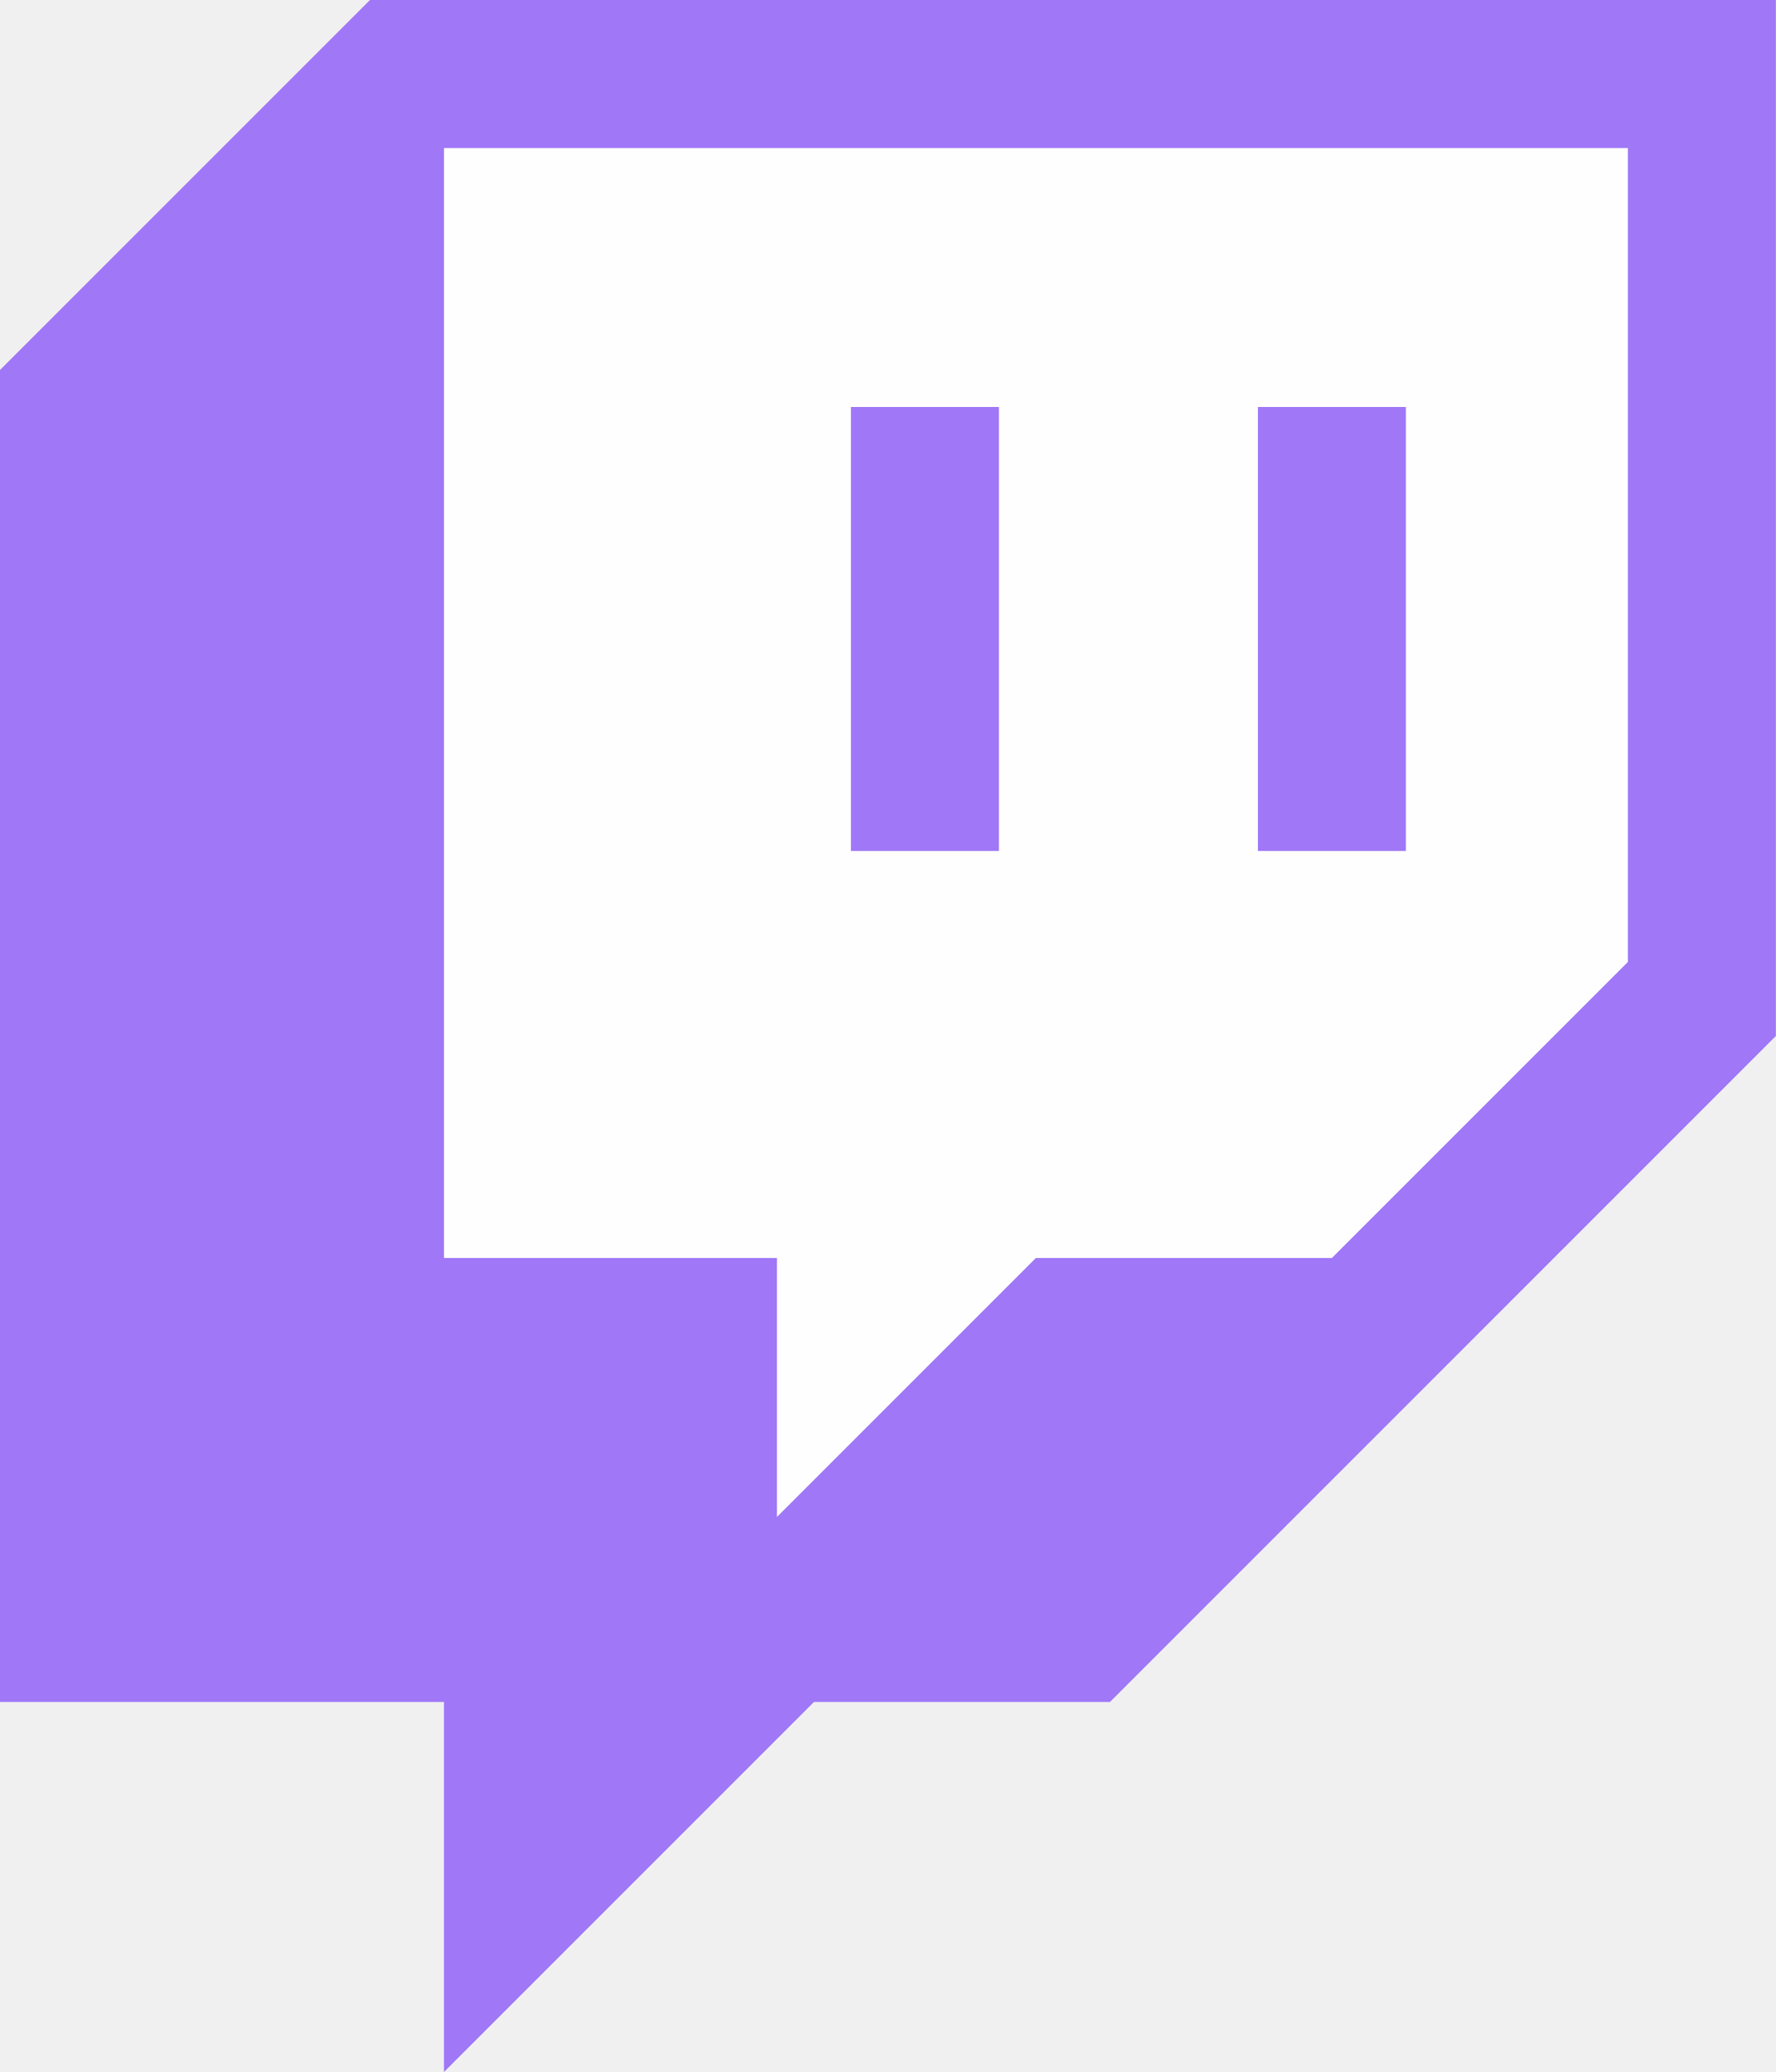
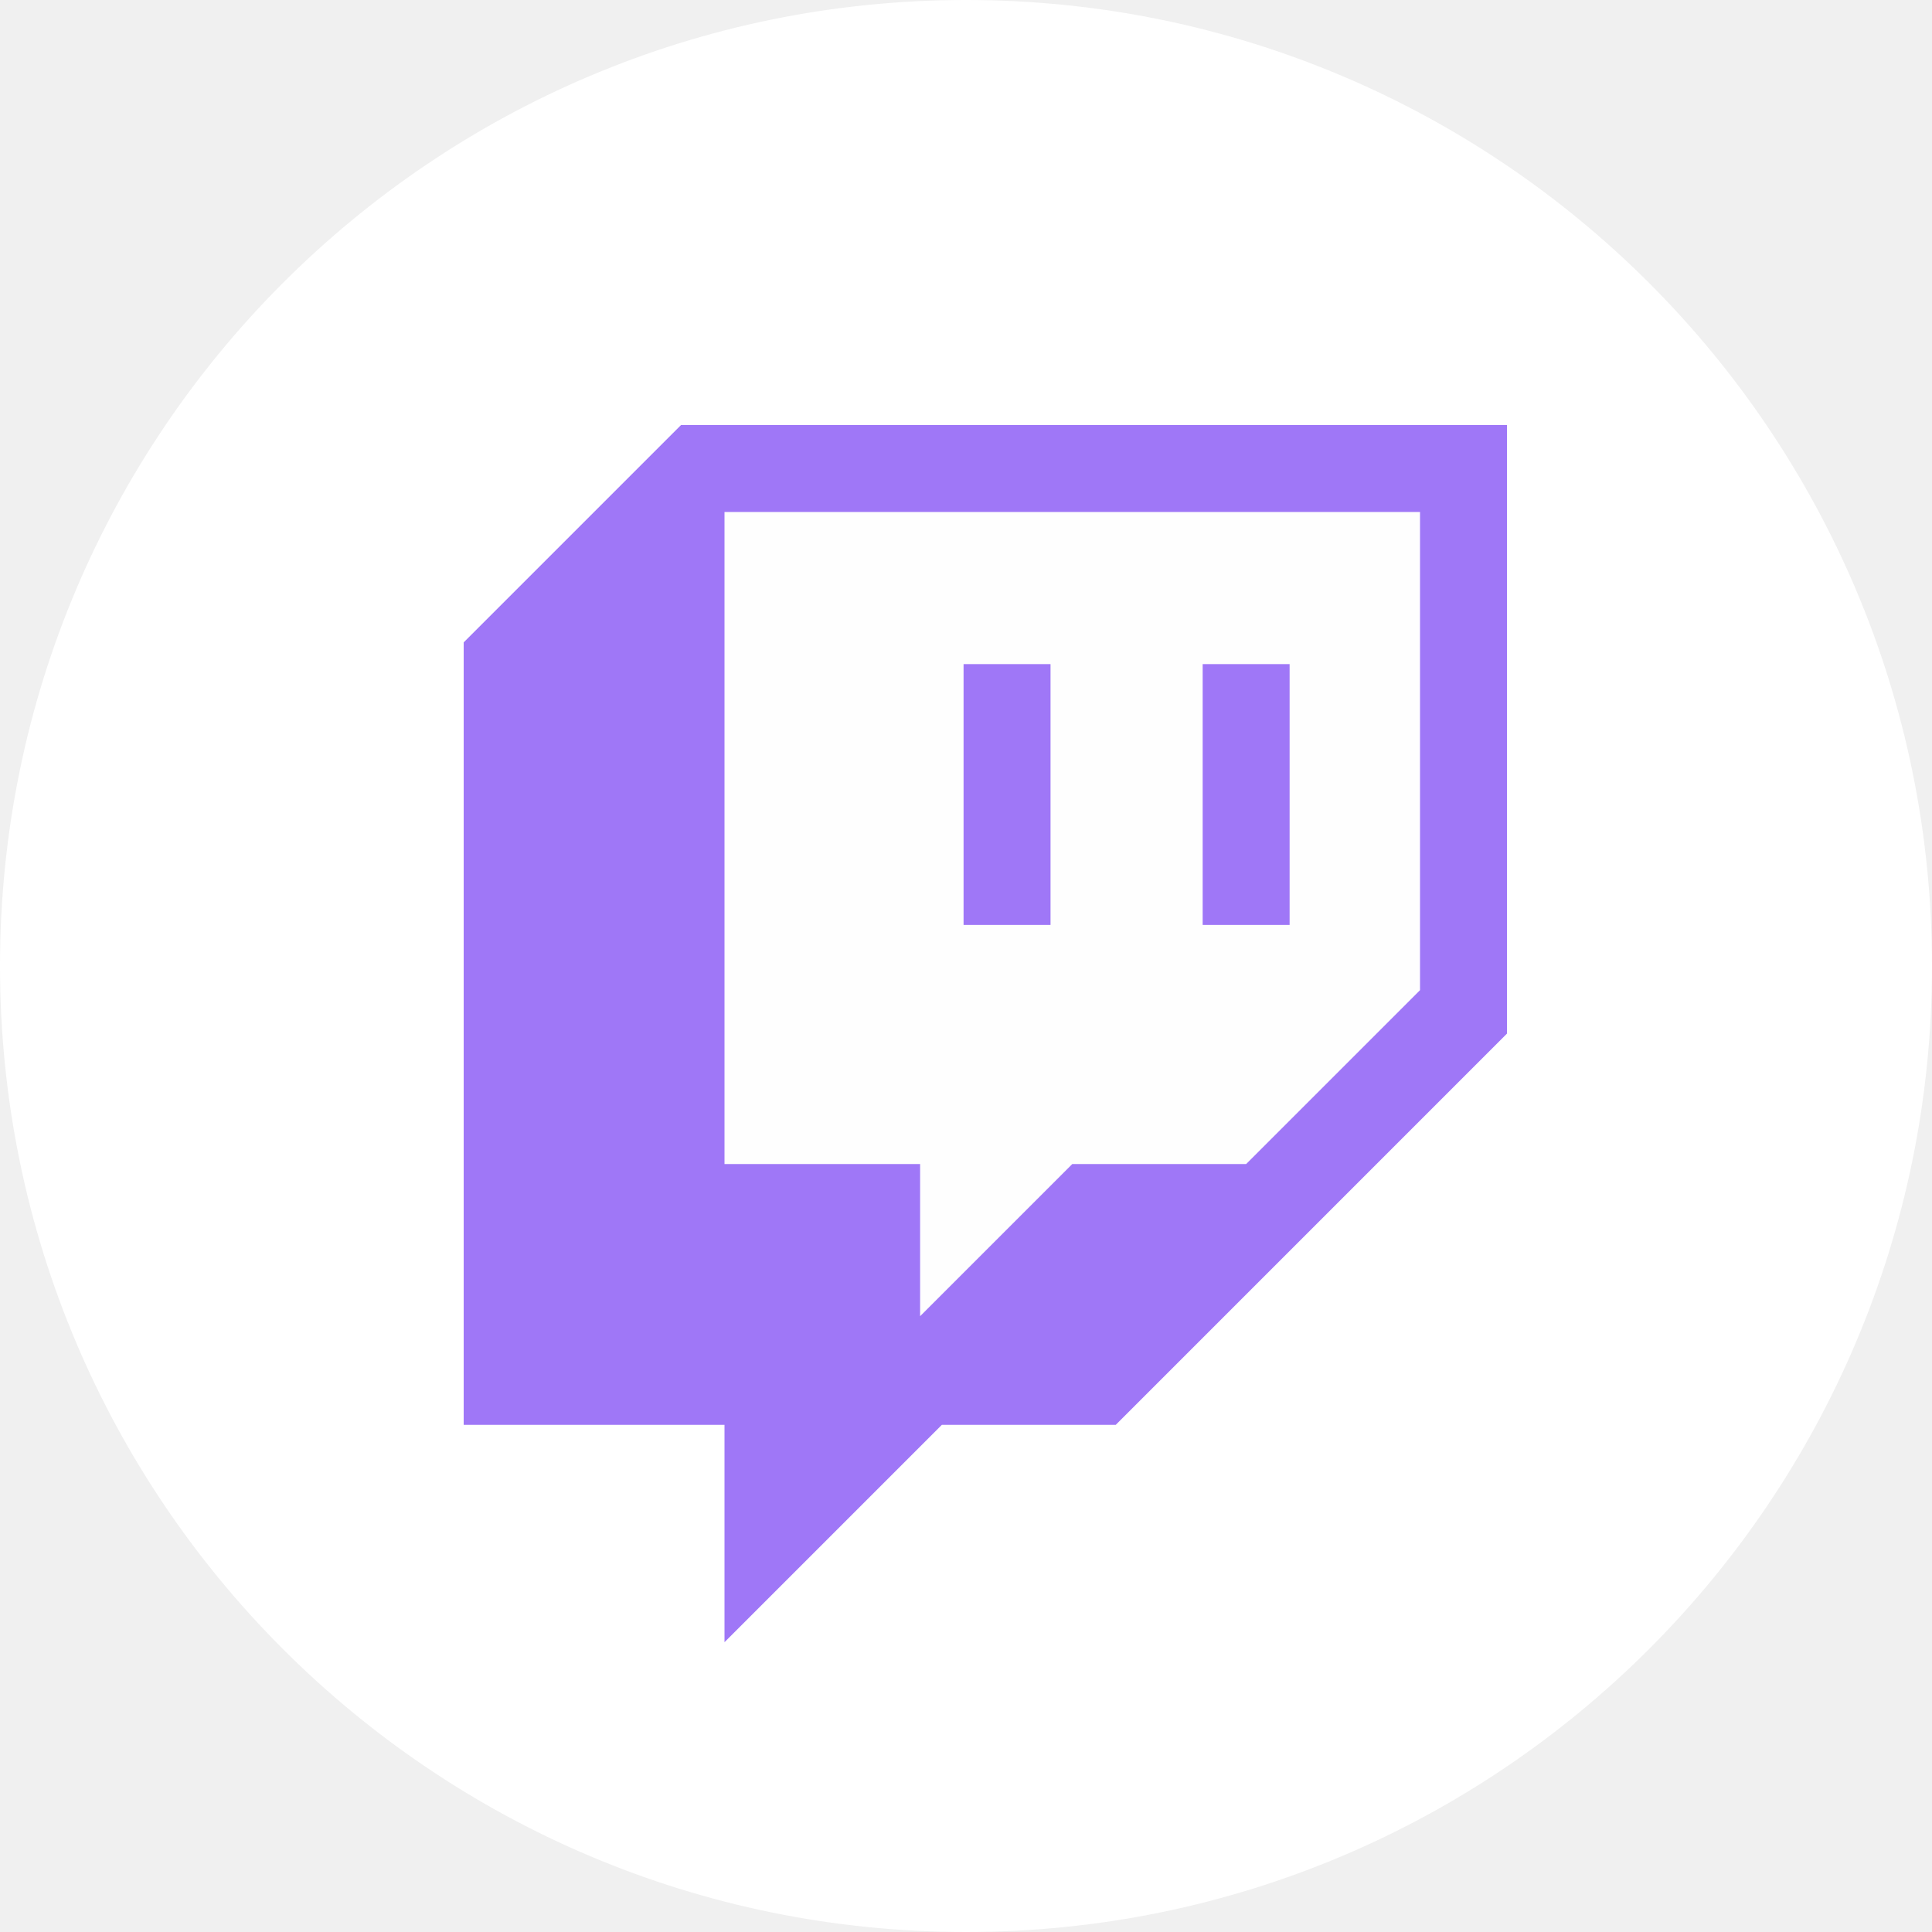
- <svg xmlns="http://www.w3.org/2000/svg" shape-rendering="geometricPrecision" text-rendering="geometricPrecision" image-rendering="optimizeQuality" fill-rule="evenodd" clip-rule="evenodd" viewBox="0 0 439 512.17">
-   <g fill-rule="nonzero">
-     <path fill="#FEFEFE" d="M402.42 237.79l-73.17 73.17h-73.17l-64.02 64.02v-64.02h-82.31V36.59h292.67z" />
-     <path fill="#9F77F7" d="M402.42 237.79l-73.17 73.17h-73.17l-64.02 64.02v-64.02h-82.31V36.59h292.67v201.2zM91.46 0L0 91.46v329.25h109.75v91.46l91.46-91.46h73.17L439 256.08V0H91.46z" />
-     <path fill="#9F77F7" d="M310.96 210.35h36.58V100.6h-36.58zM210.35 210.35h36.59V100.6h-36.59z" />
+ <svg xmlns="http://www.w3.org/2000/svg" width="100" height="100" viewBox="0 0 100 100" fill="none">
+   <rect width="100" height="100" rx="50" fill="white" />
+   <g clip-path="url(#clip0_628_1972)">
+     <path d="M73.5 51.25L64.5 60.25H55.5L47.625 68.125V60.25H37.5V26.501H73.5V51.25Z" fill="#FEFEFE" />
+     <path d="M73.5 51.25L64.5 60.25H55.5L47.625 68.125V60.25H37.5V26.501H73.5V51.25ZM35.25 22L24 33.25V73.75H37.5V85L48.75 73.75H57.751L78 53.499V22H35.25Z" fill="#9F77F7" />
+     <path d="M62.25 47.874H66.75V34.374H62.25V47.874ZM49.874 47.874H54.375V34.374H49.874V47.874Z" fill="#9F77F7" />
  </g>
+   <defs>
+     <clipPath id="clip0_628_1972">
+       <rect width="54" height="63" fill="white" transform="translate(24 22)" />
+     </clipPath>
+   </defs>
</svg>
